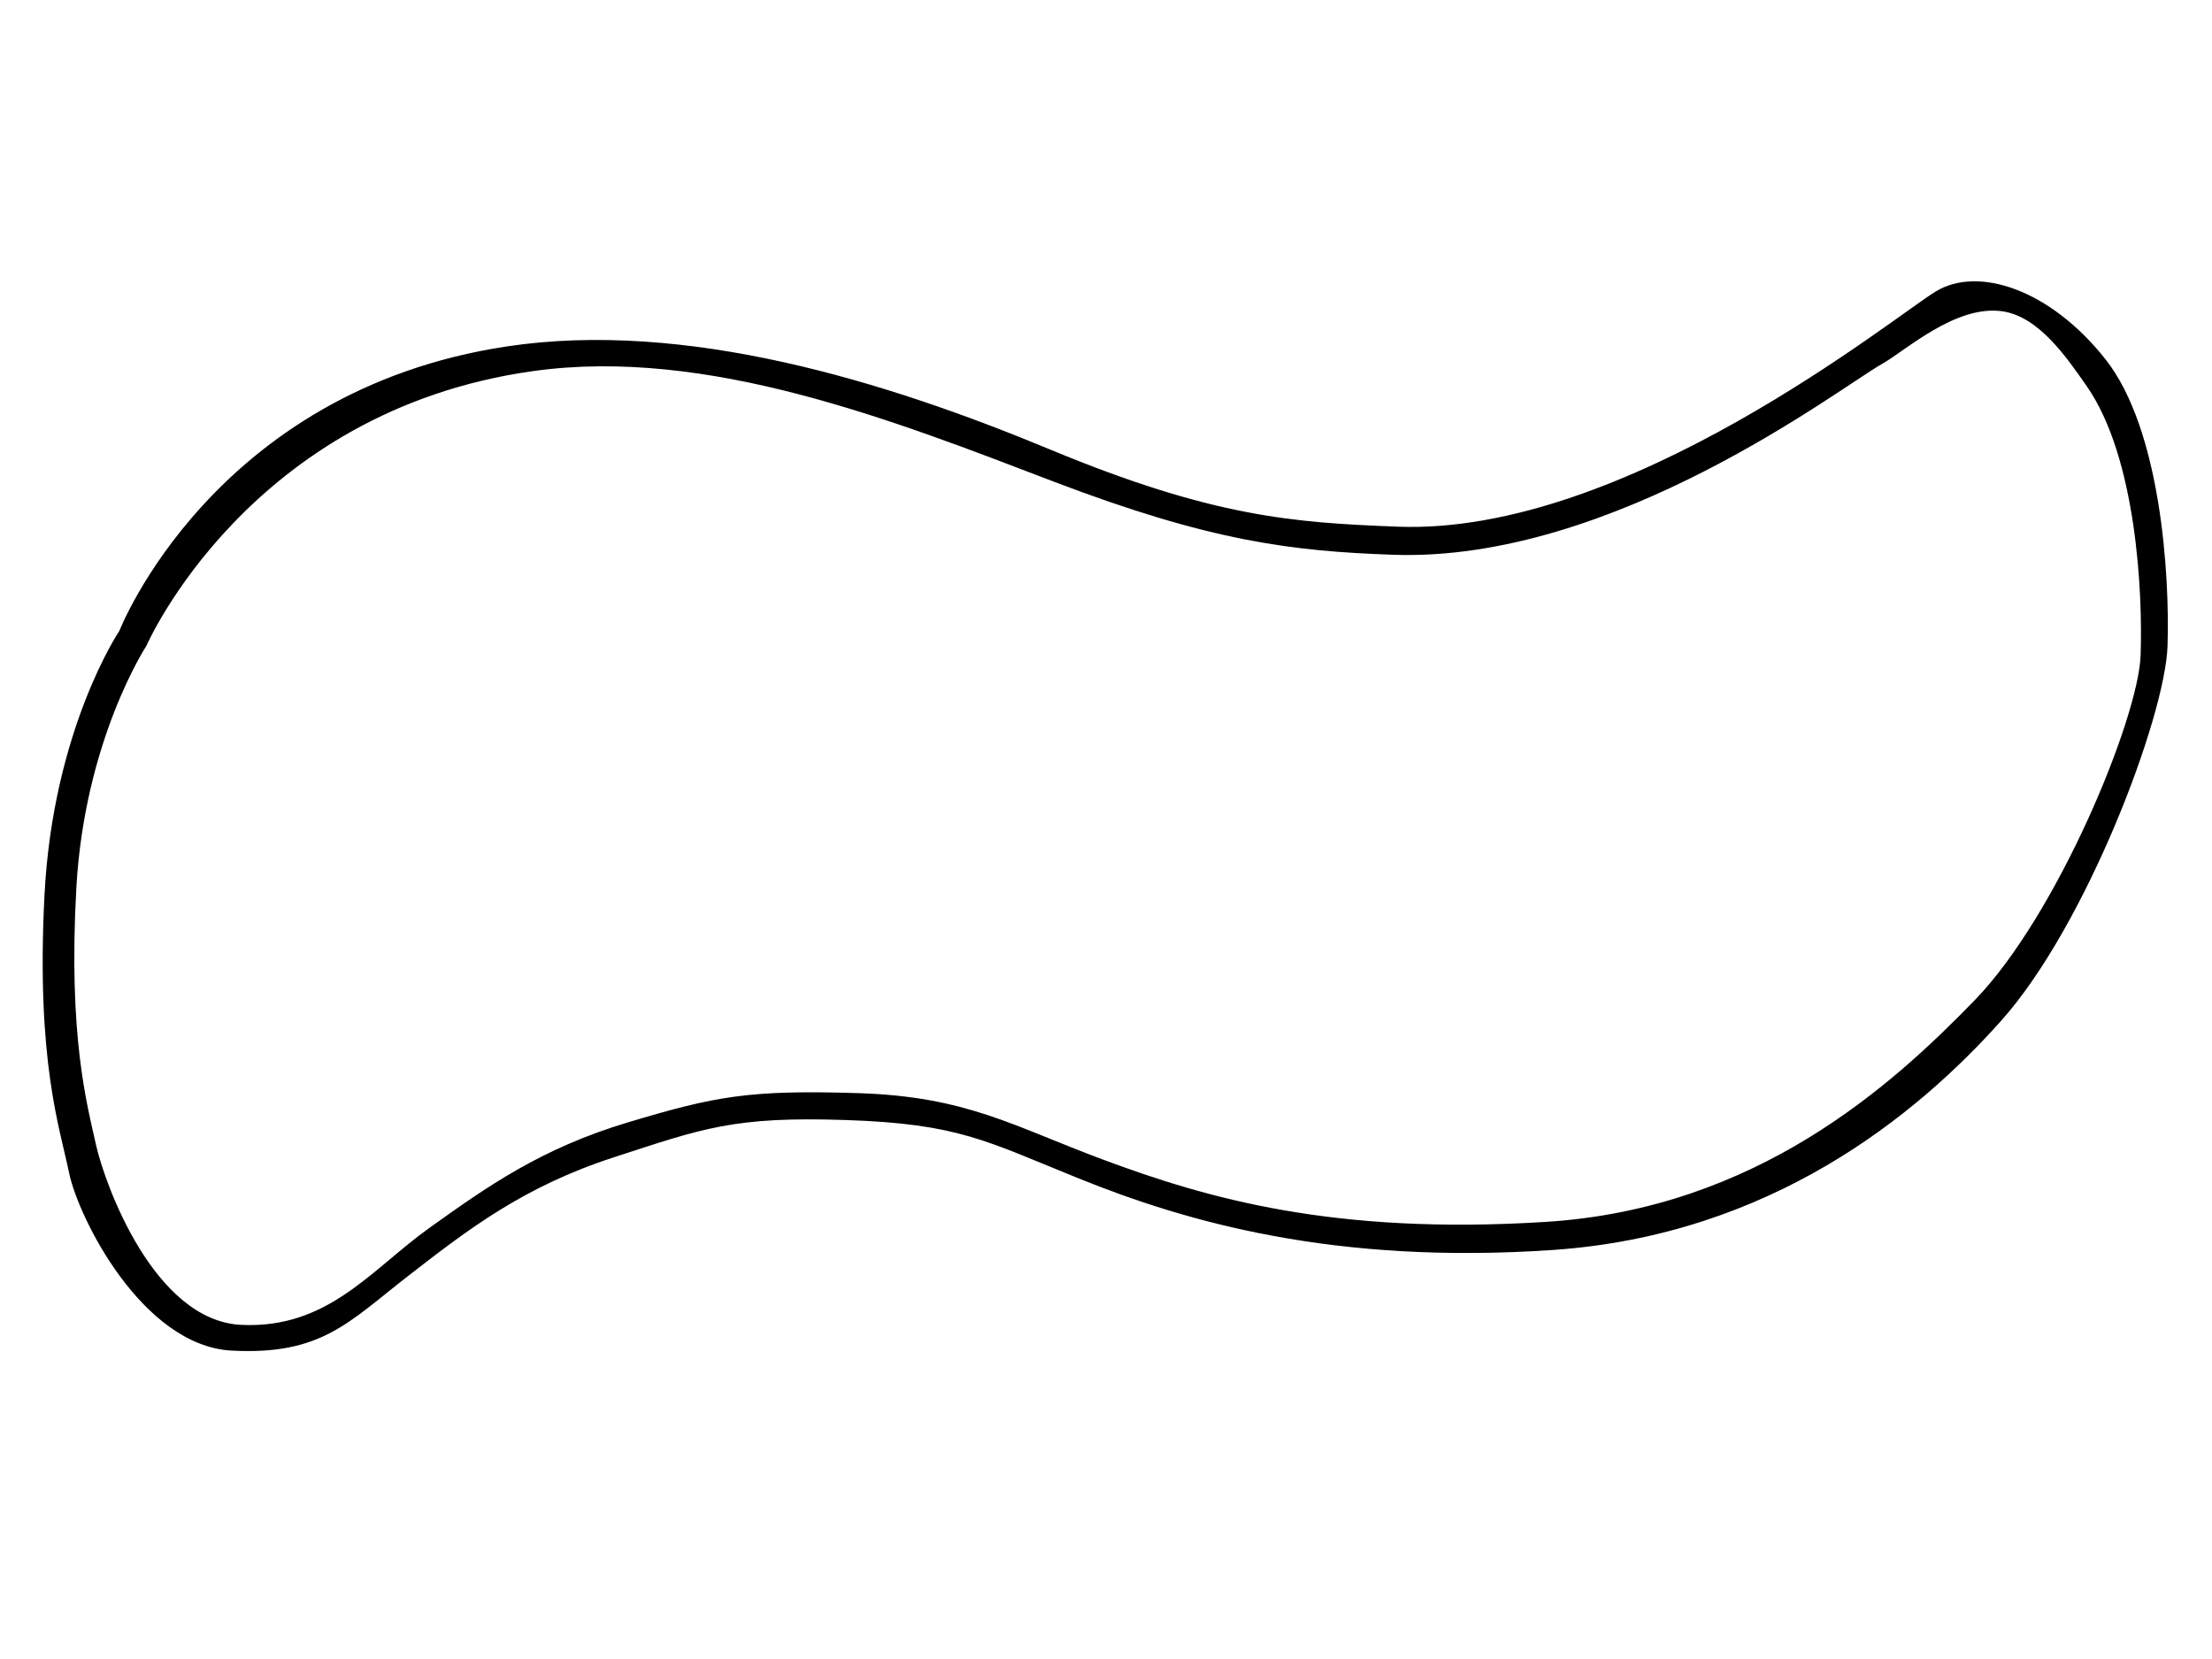
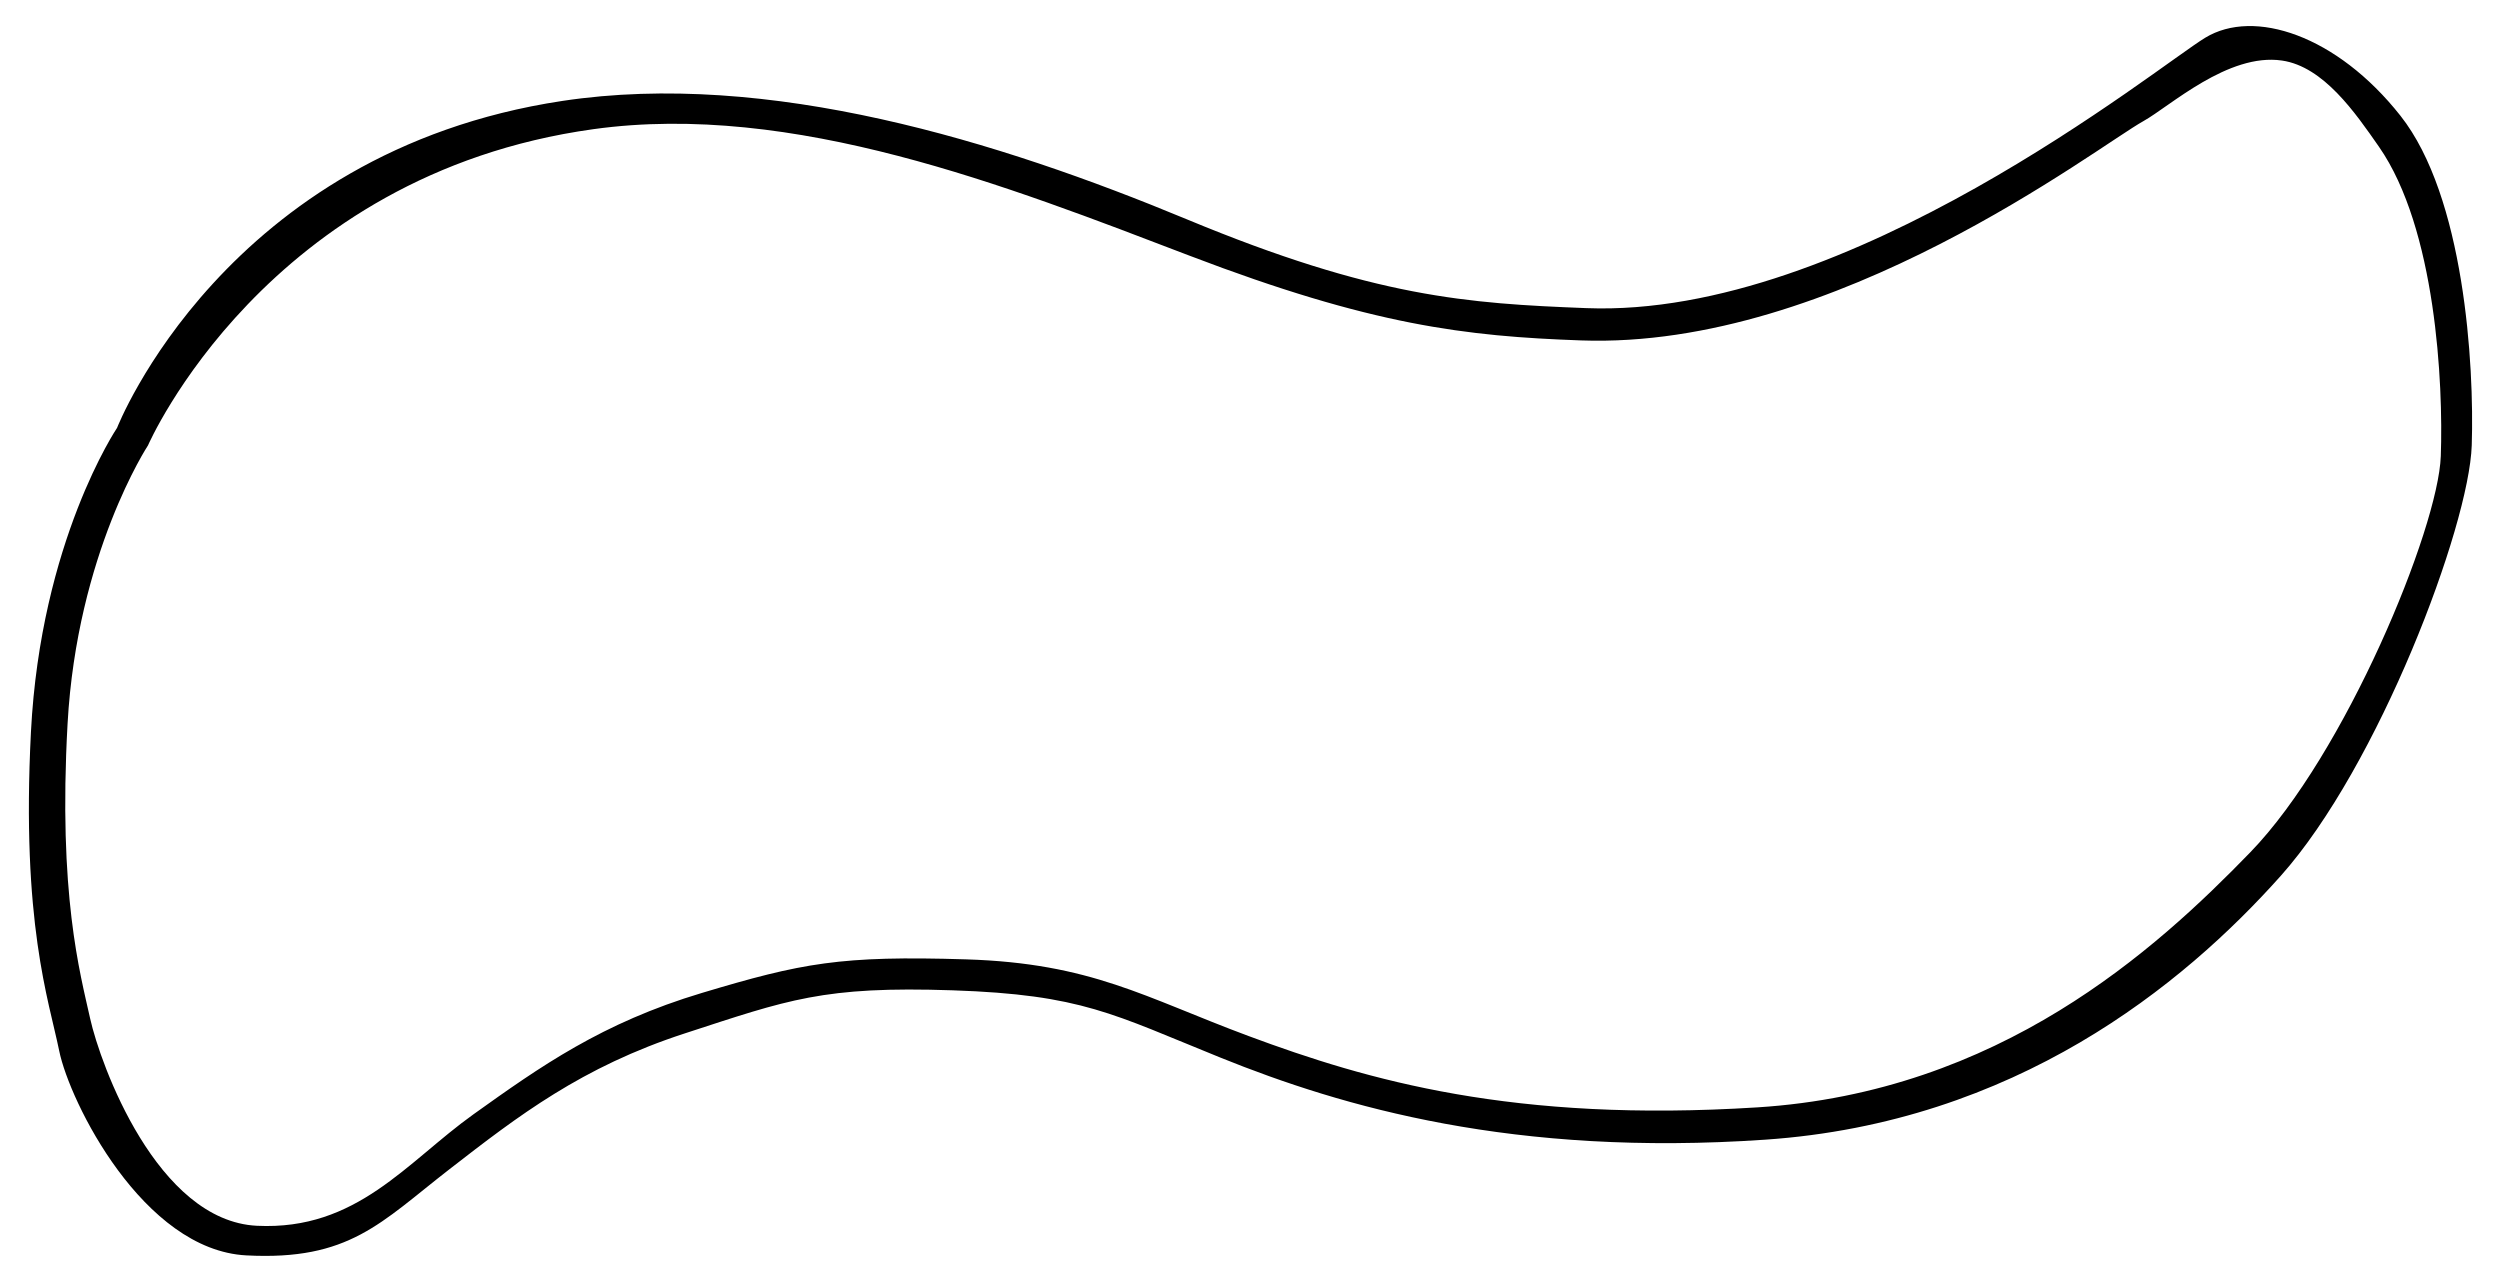
- <svg xmlns="http://www.w3.org/2000/svg" width="1890" height="1417" viewBox="0 0 1890 1417">
+ <svg xmlns="http://www.w3.org/2000/svg" width="1858" height="953" viewBox="0 0 1858 953">
  <defs>
    <style>
      .cls-1 {
        fill-rule: evenodd;
      }
    </style>
  </defs>
-   <path id="Relleno_de_color_2" data-name="Relleno de color 2" class="cls-1" d="M125,552s87.336-201.172,331-235c148.286-20.586,307.237,42.094,443,94s205.46,59.923,291,63c189.08,6.8,382.98-143.431,418-163,19.77-11.048,62.94-50.881,103-45,30.9,4.536,54.44,38.78,72,64,42.34,60.81,47.92,176.055,46,230s-71.07,221.705-141.61,294.46S1500.93,1032.63,1321,1044c-181.27,11.45-289.55-20.11-378-53-77.521-28.825-116.749-54.1-210-57s-121.889,2.635-196.268,24.928-120.09,54.672-169.785,90.182S280.314,1135.62,206,1132,89.519,1011.91,82,978,58.18,885.607,65.214,758.922,125,552,125,552ZM1999,222,102,539s79.852-205.114,331-243c152.84-23.056,324.027,29.82,463.96,87.954S1105.83,446.554,1194,450c194.88,7.617,423.9-179.083,460-201s97.62-1.967,145,58,54.98,184.583,53,245-69.3,238.517-142,320-197.55,183.27-383,196c-186.84,12.83-313.84-24.17-405-61-79.9-32.283-102.885-46.75-199-50s-122.337,7.033-199,32-123.779,61.23-175,101-74.4,68.05-151,64S66.75,1039.98,59,1002,30.75,906.883,38,765,102,539,102,539Z" />
+   <path id="Relleno_de_color_2" data-name="Relleno de color 2" class="cls-1" d="M110,331S197.336,129.828,441,96c148.286-20.586,307.237,42.094,443,94s205.46,59.923,291,63c189.08,6.8,382.98-143.431,418-163,19.77-11.047,62.94-50.881,103-45,30.9,4.536,54.44,38.78,72,64,42.34,60.81,47.92,176.055,46,230s-71.07,221.705-141.61,294.46S1485.93,811.631,1306,823c-181.27,11.454-289.55-20.112-378-53-77.521-28.825-116.749-54.1-210-57s-121.889,2.635-196.268,24.927S401.641,792.6,351.947,828.109,265.314,914.616,191,911,74.519,790.915,67,757,43.18,664.607,50.214,537.922,110,331,110,331ZM1984,1,87,318S166.852,112.886,418,75c152.84-23.056,324.027,29.82,463.96,87.954S1090.83,225.554,1179,229c194.88,7.617,423.9-179.083,460-201s97.62-1.967,145,58,54.98,184.583,53,245-69.3,238.517-142,320-197.55,183.267-383,196c-186.84,12.828-313.837-24.167-405-61-79.9-32.283-102.885-46.75-199-50s-122.337,7.033-199,32S385.221,829.233,334,869s-74.4,68.05-151,64S51.75,818.983,44,781,15.75,685.883,23,544,87,318,87,318Z" />
</svg>
